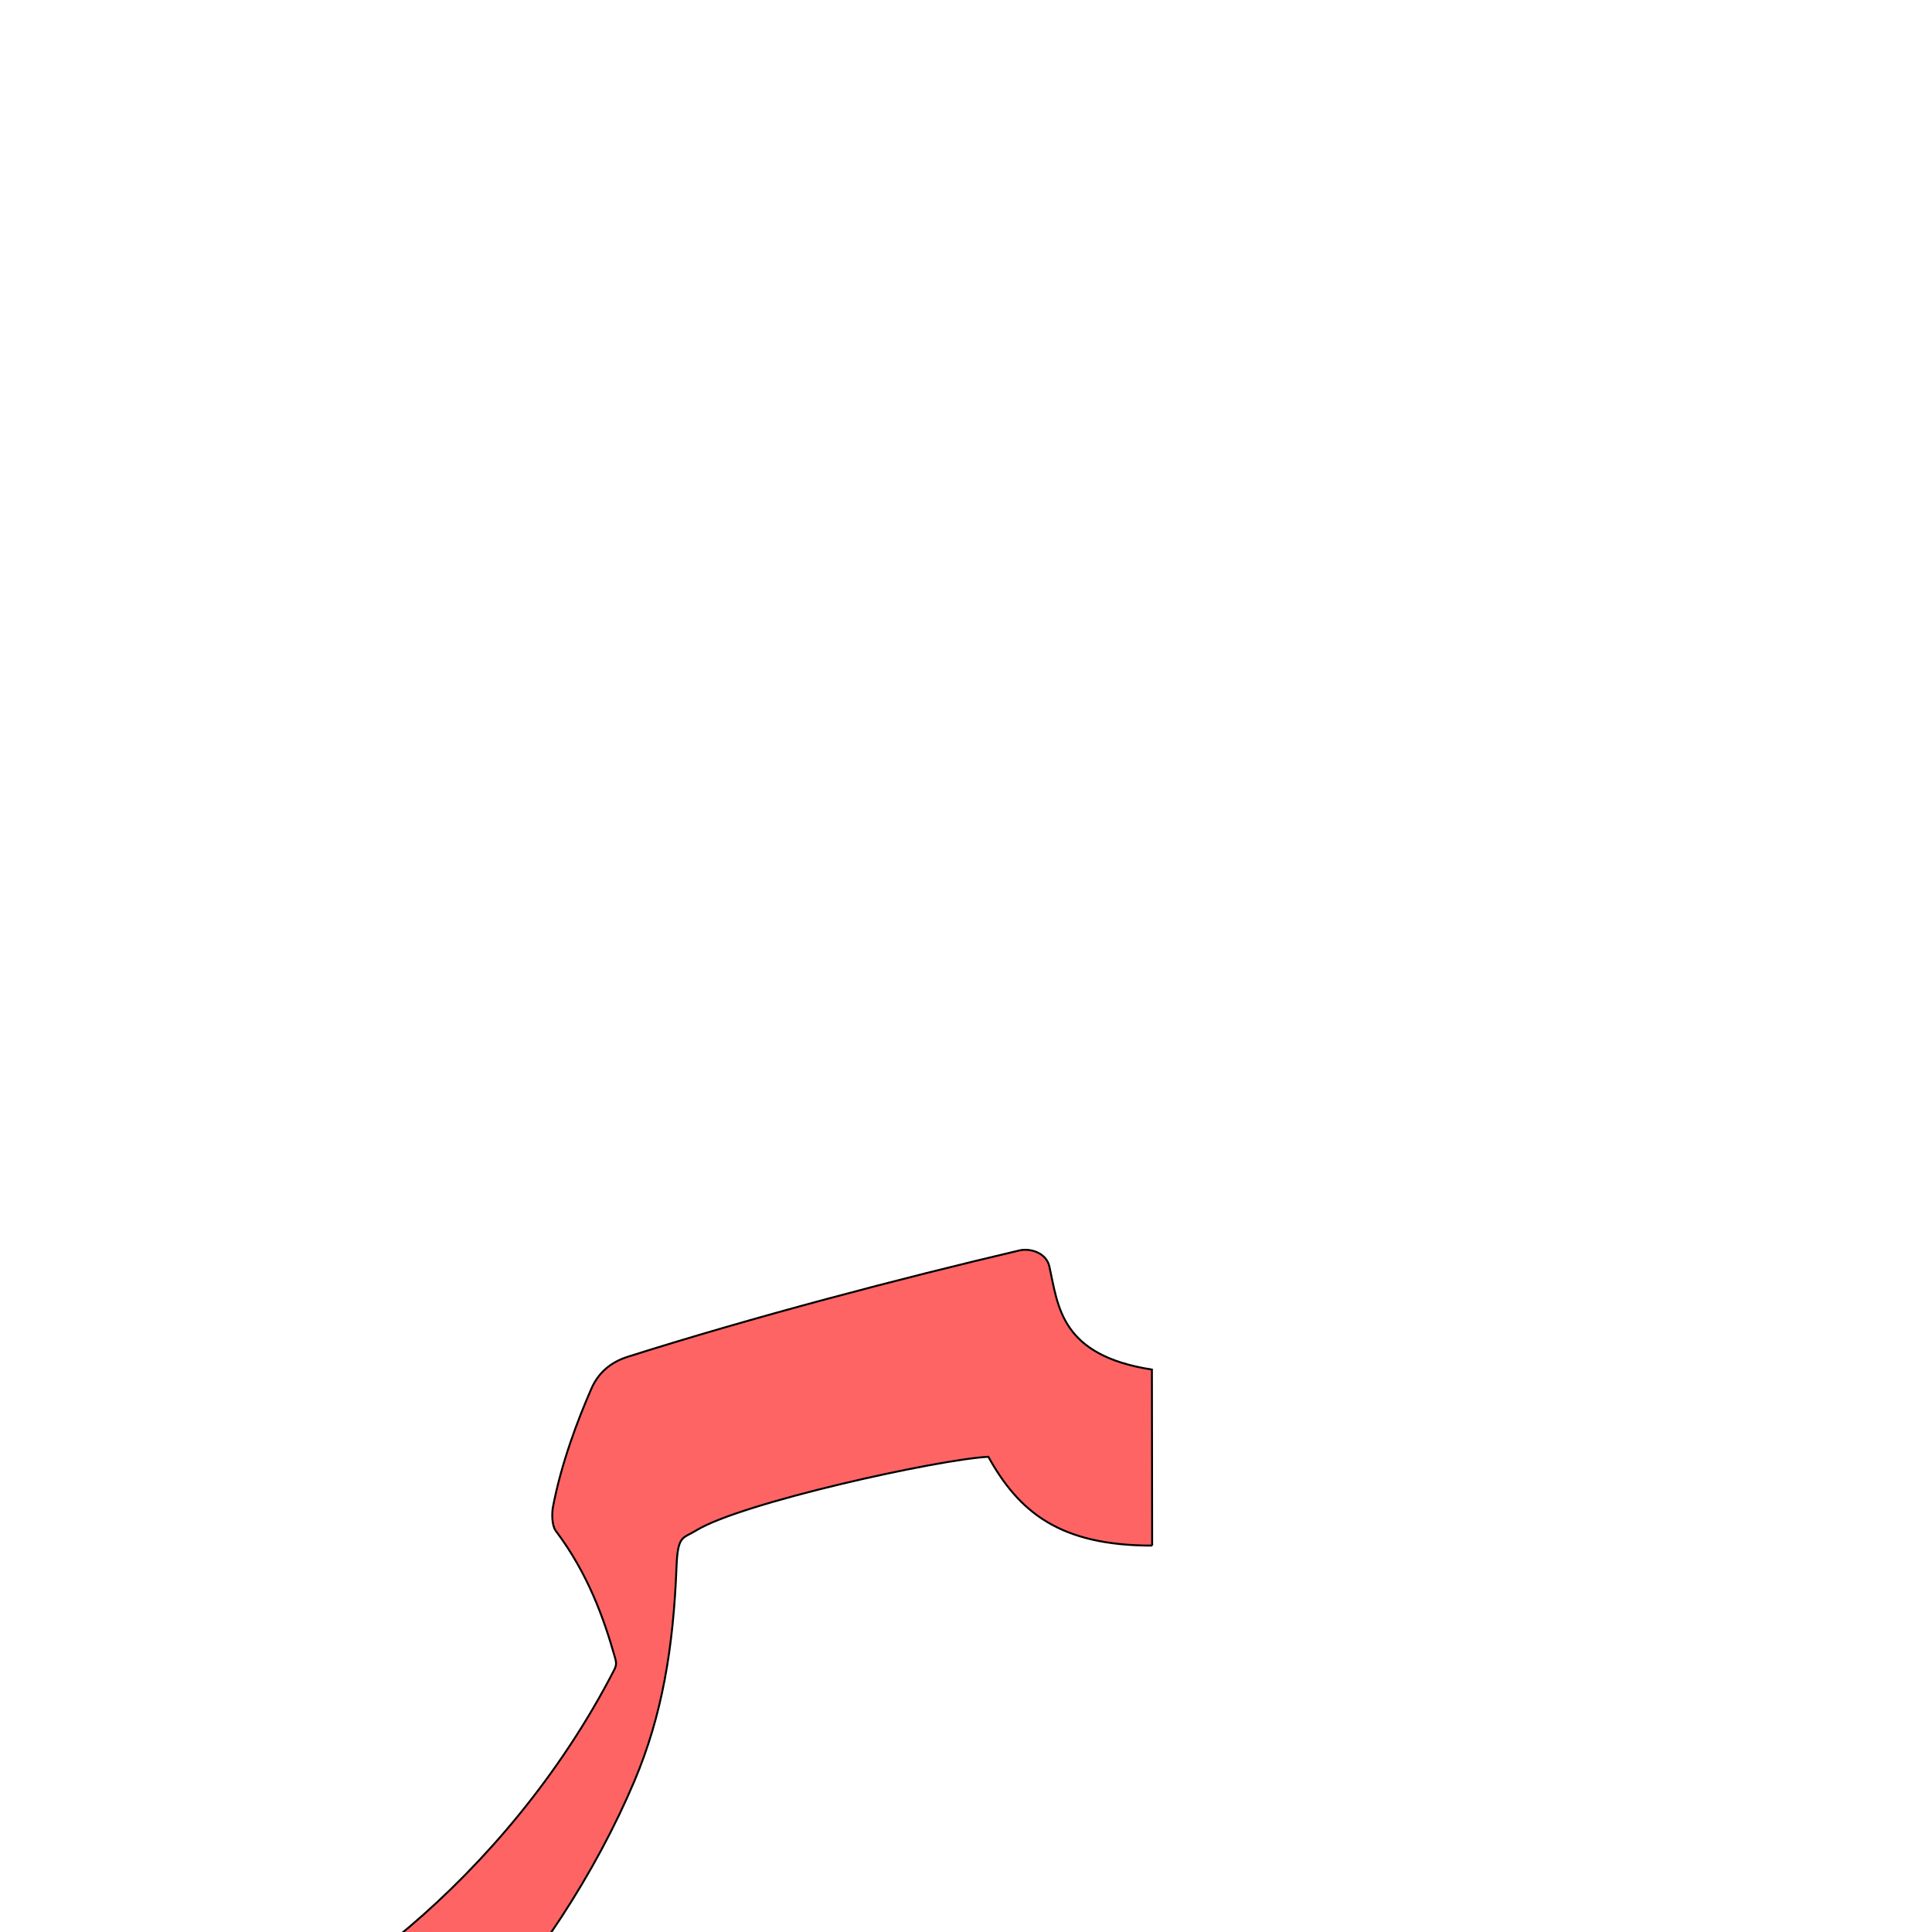
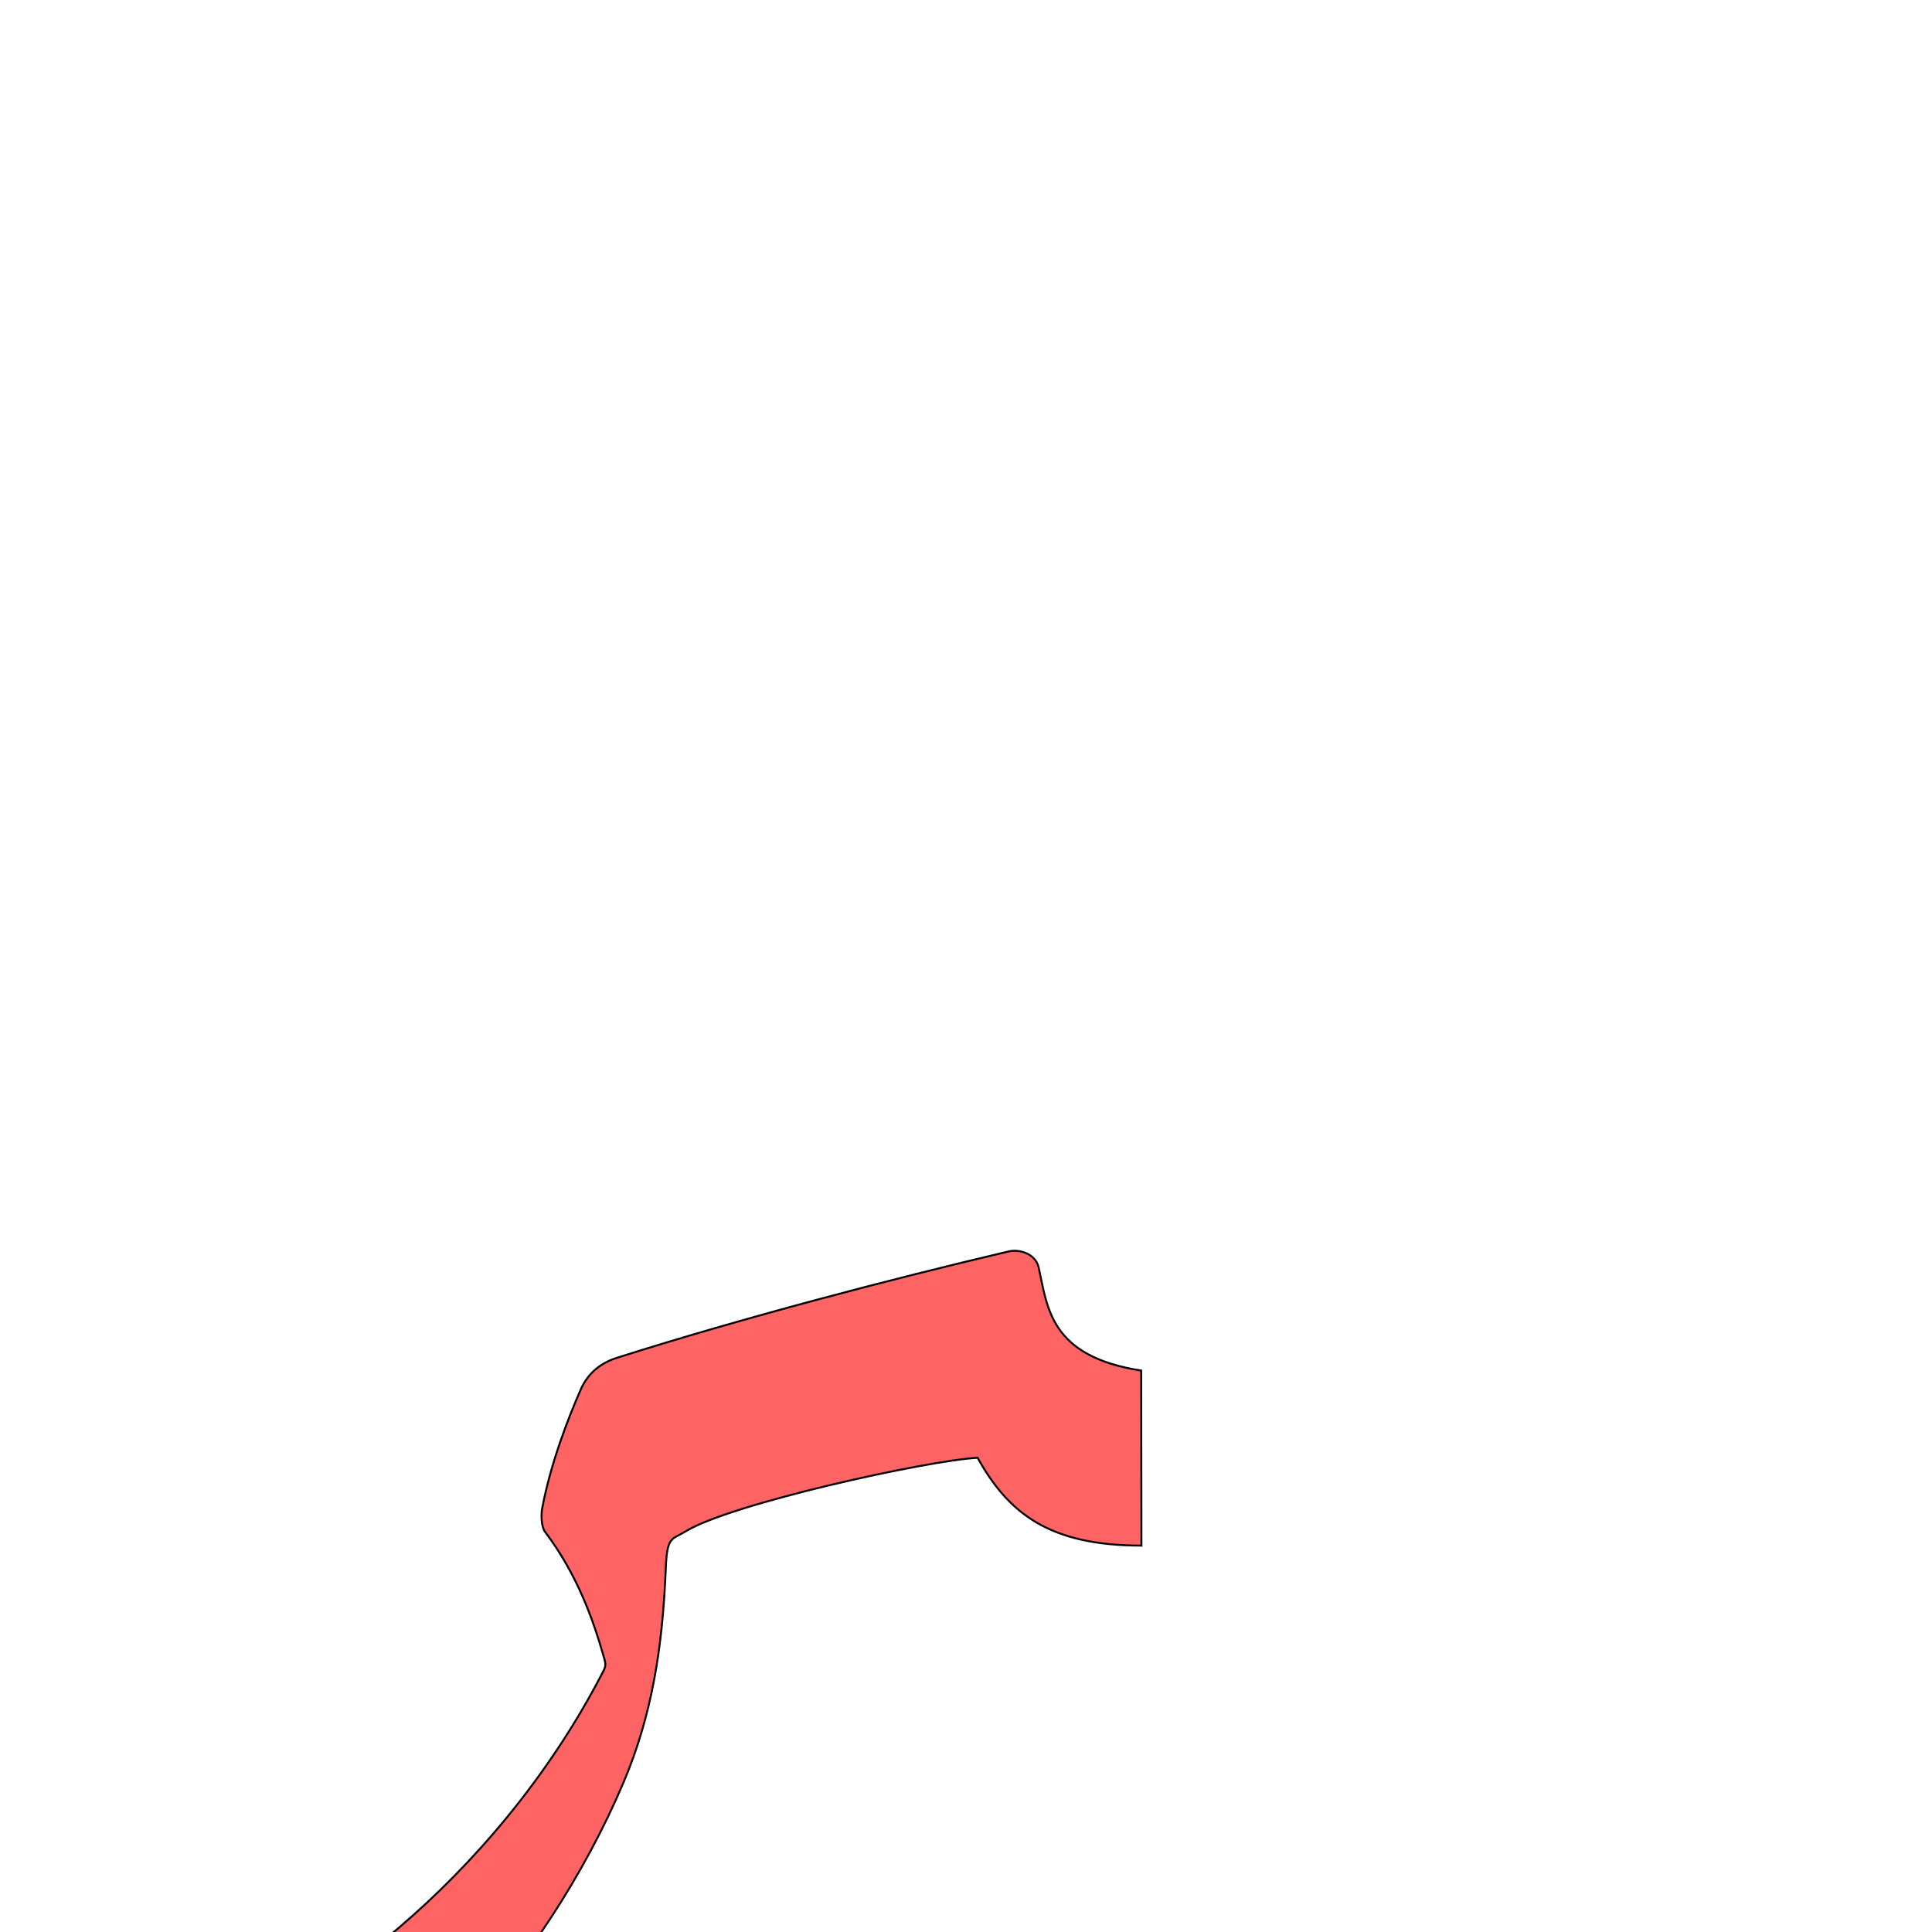
<svg xmlns="http://www.w3.org/2000/svg" version="1.0" width="1000" height="1000" id="svg5496">
  <defs id="defs5498">
    </defs>
  <g id="layer1" transform="matrix(1.3,0,0,1.3,-117.0854,373.6818)" />
-   <path style="fill:#ff0000;fill-opacity:0.608;fill-rule:evenodd;stroke:#000000;stroke-width:1;stroke-linecap:butt;stroke-linejoin:miter;stroke-miterlimit:4;stroke-opacity:1;stroke-dasharray:none" d="m 596.35,800 c -47.79,9e-4 -68.852,-17.276 -84.794,-45.978 -25.98,1.389 -128.027,23.804 -151.302,38.186 -6.904,4.266 -9.449,2.285 -10.091,18.767 -1.646,42.265 -7.508,77.086 -21.829,110.964 -39.908,94.404 -126.811,195.665 -198.872,194.991 -60.389,-0.565 -147.119,-43.322 -166.22,-58.691 -8.992,-7.236 -5.793,-22.87 9.14,-17.097 53.073,20.517 83.514,21.277 140.582,12.237 47.031,-7.45 148.315,-78.783 204.968,-189.1 1.281,-2.494 1.081,-3.855 0.367,-6.376 -5.703,-20.156 -13.974,-43.459 -30.623,-65.531 -2.064,-2.736 -2.086,-9.081 -1.467,-12.343 4.34,-22.865 12.987,-45.476 19.868,-61.209 3.004,-6.869 8.518,-13.285 18.863,-16.565 64.655,-20.498 141.574,-40.676 202.753,-55.036 5.146,-1.248 13.818,0.932 15.468,8.337 4.591,20.591 5.642,45.953 53.063,53.333 l 0.126,91.112 z" id="path2394-9" />
+   <path style="fill:#ff0000;fill-opacity:0.608;fill-rule:evenodd;stroke:#000000;stroke-width:1;stroke-linecap:butt;stroke-linejoin:miter;stroke-miterlimit:4;stroke-opacity:1;stroke-dasharray:none" d="m 590.804,800 c -47.79,0 -68.852,-16.76 -84.794,-45.462 -25.98,1.389 -128.027,23.804 -151.302,38.186 -6.904,4.266 -9.449,2.285 -10.091,18.767 -1.646,42.264 -7.508,77.086 -21.829,110.963 -39.908,94.404 -126.811,195.665 -198.872,194.992 -60.389,-0.565 -147.119,-43.322 -166.22,-58.692 -8.992,-7.235 -5.793,-22.87 9.14,-17.097 53.073,20.517 83.514,21.277 140.582,12.237 47.031,-7.45 148.315,-78.782 204.968,-189.099 1.281,-2.495 1.081,-3.856 0.367,-6.376 -5.703,-20.156 -13.974,-43.459 -30.623,-65.531 -2.064,-2.736 -2.086,-9.081 -1.467,-12.343 4.34,-22.866 12.987,-45.476 19.868,-61.209 3.004,-6.869 8.518,-13.285 18.863,-16.565 64.655,-20.498 141.574,-40.676 202.753,-55.036 5.146,-1.248 13.818,0.933 15.468,8.337 4.591,20.592 5.642,45.954 53.063,53.333 L 590.804,800 z" id="path2394-9-6" />
</svg>
